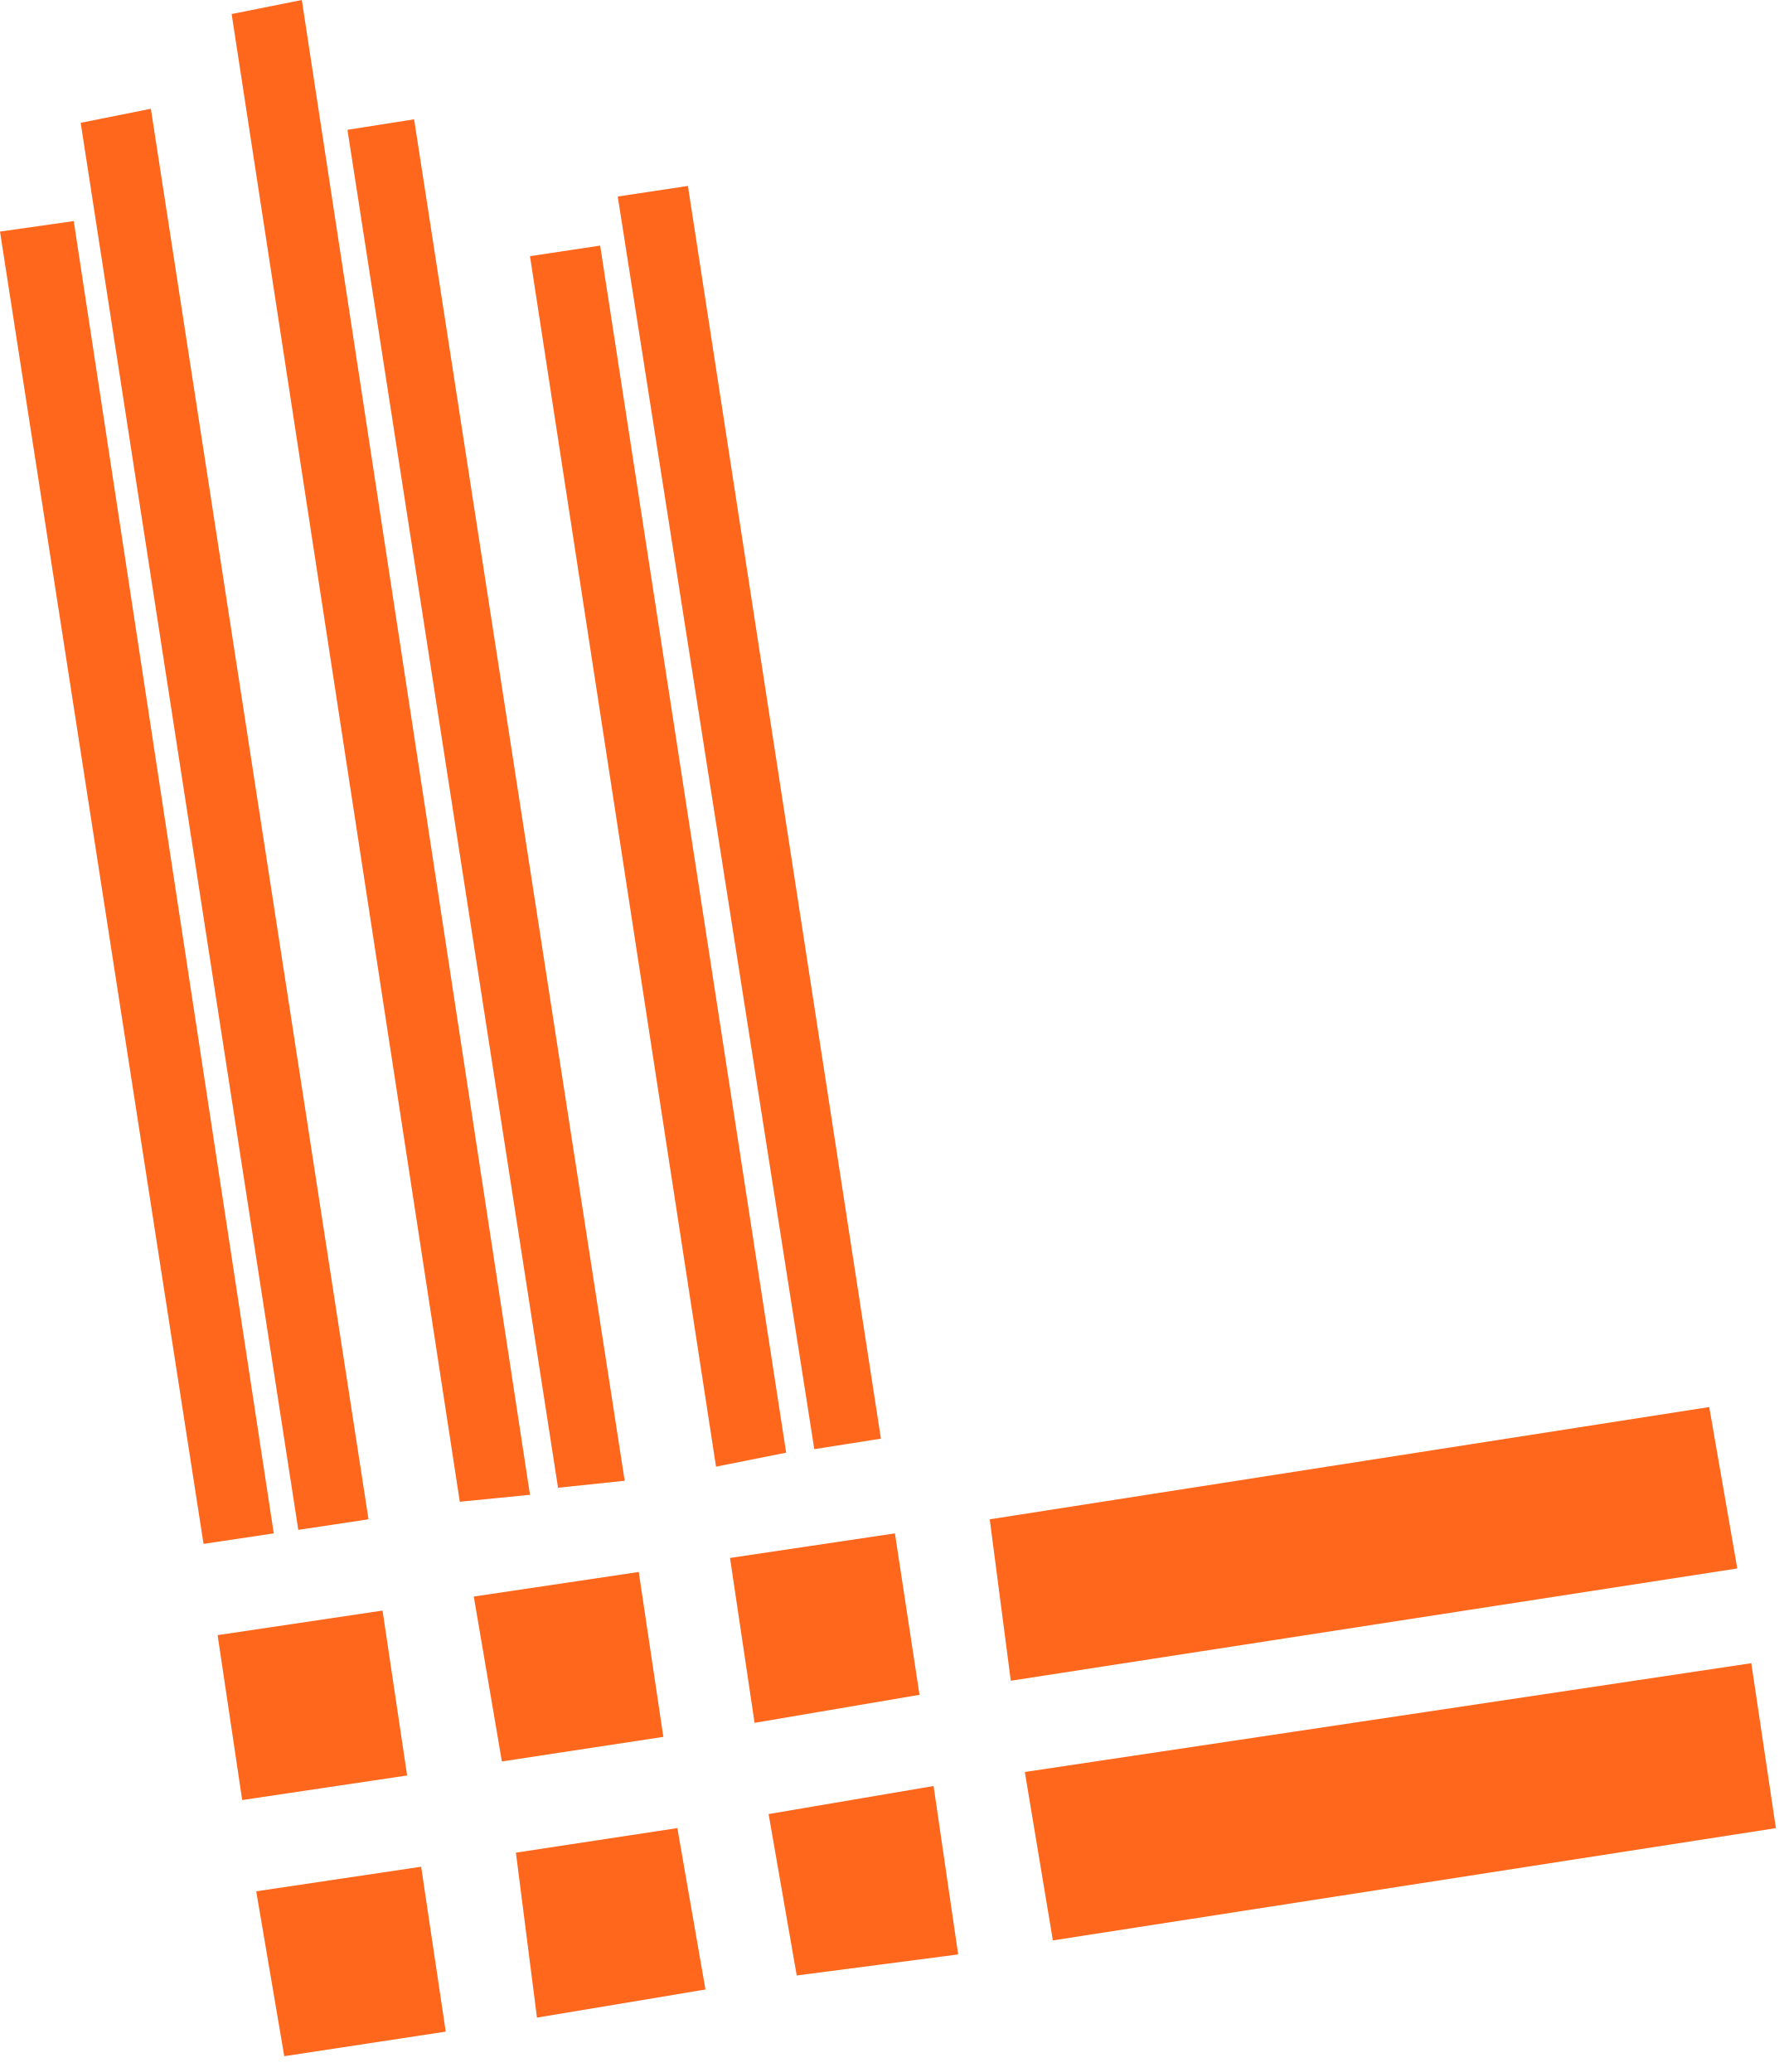
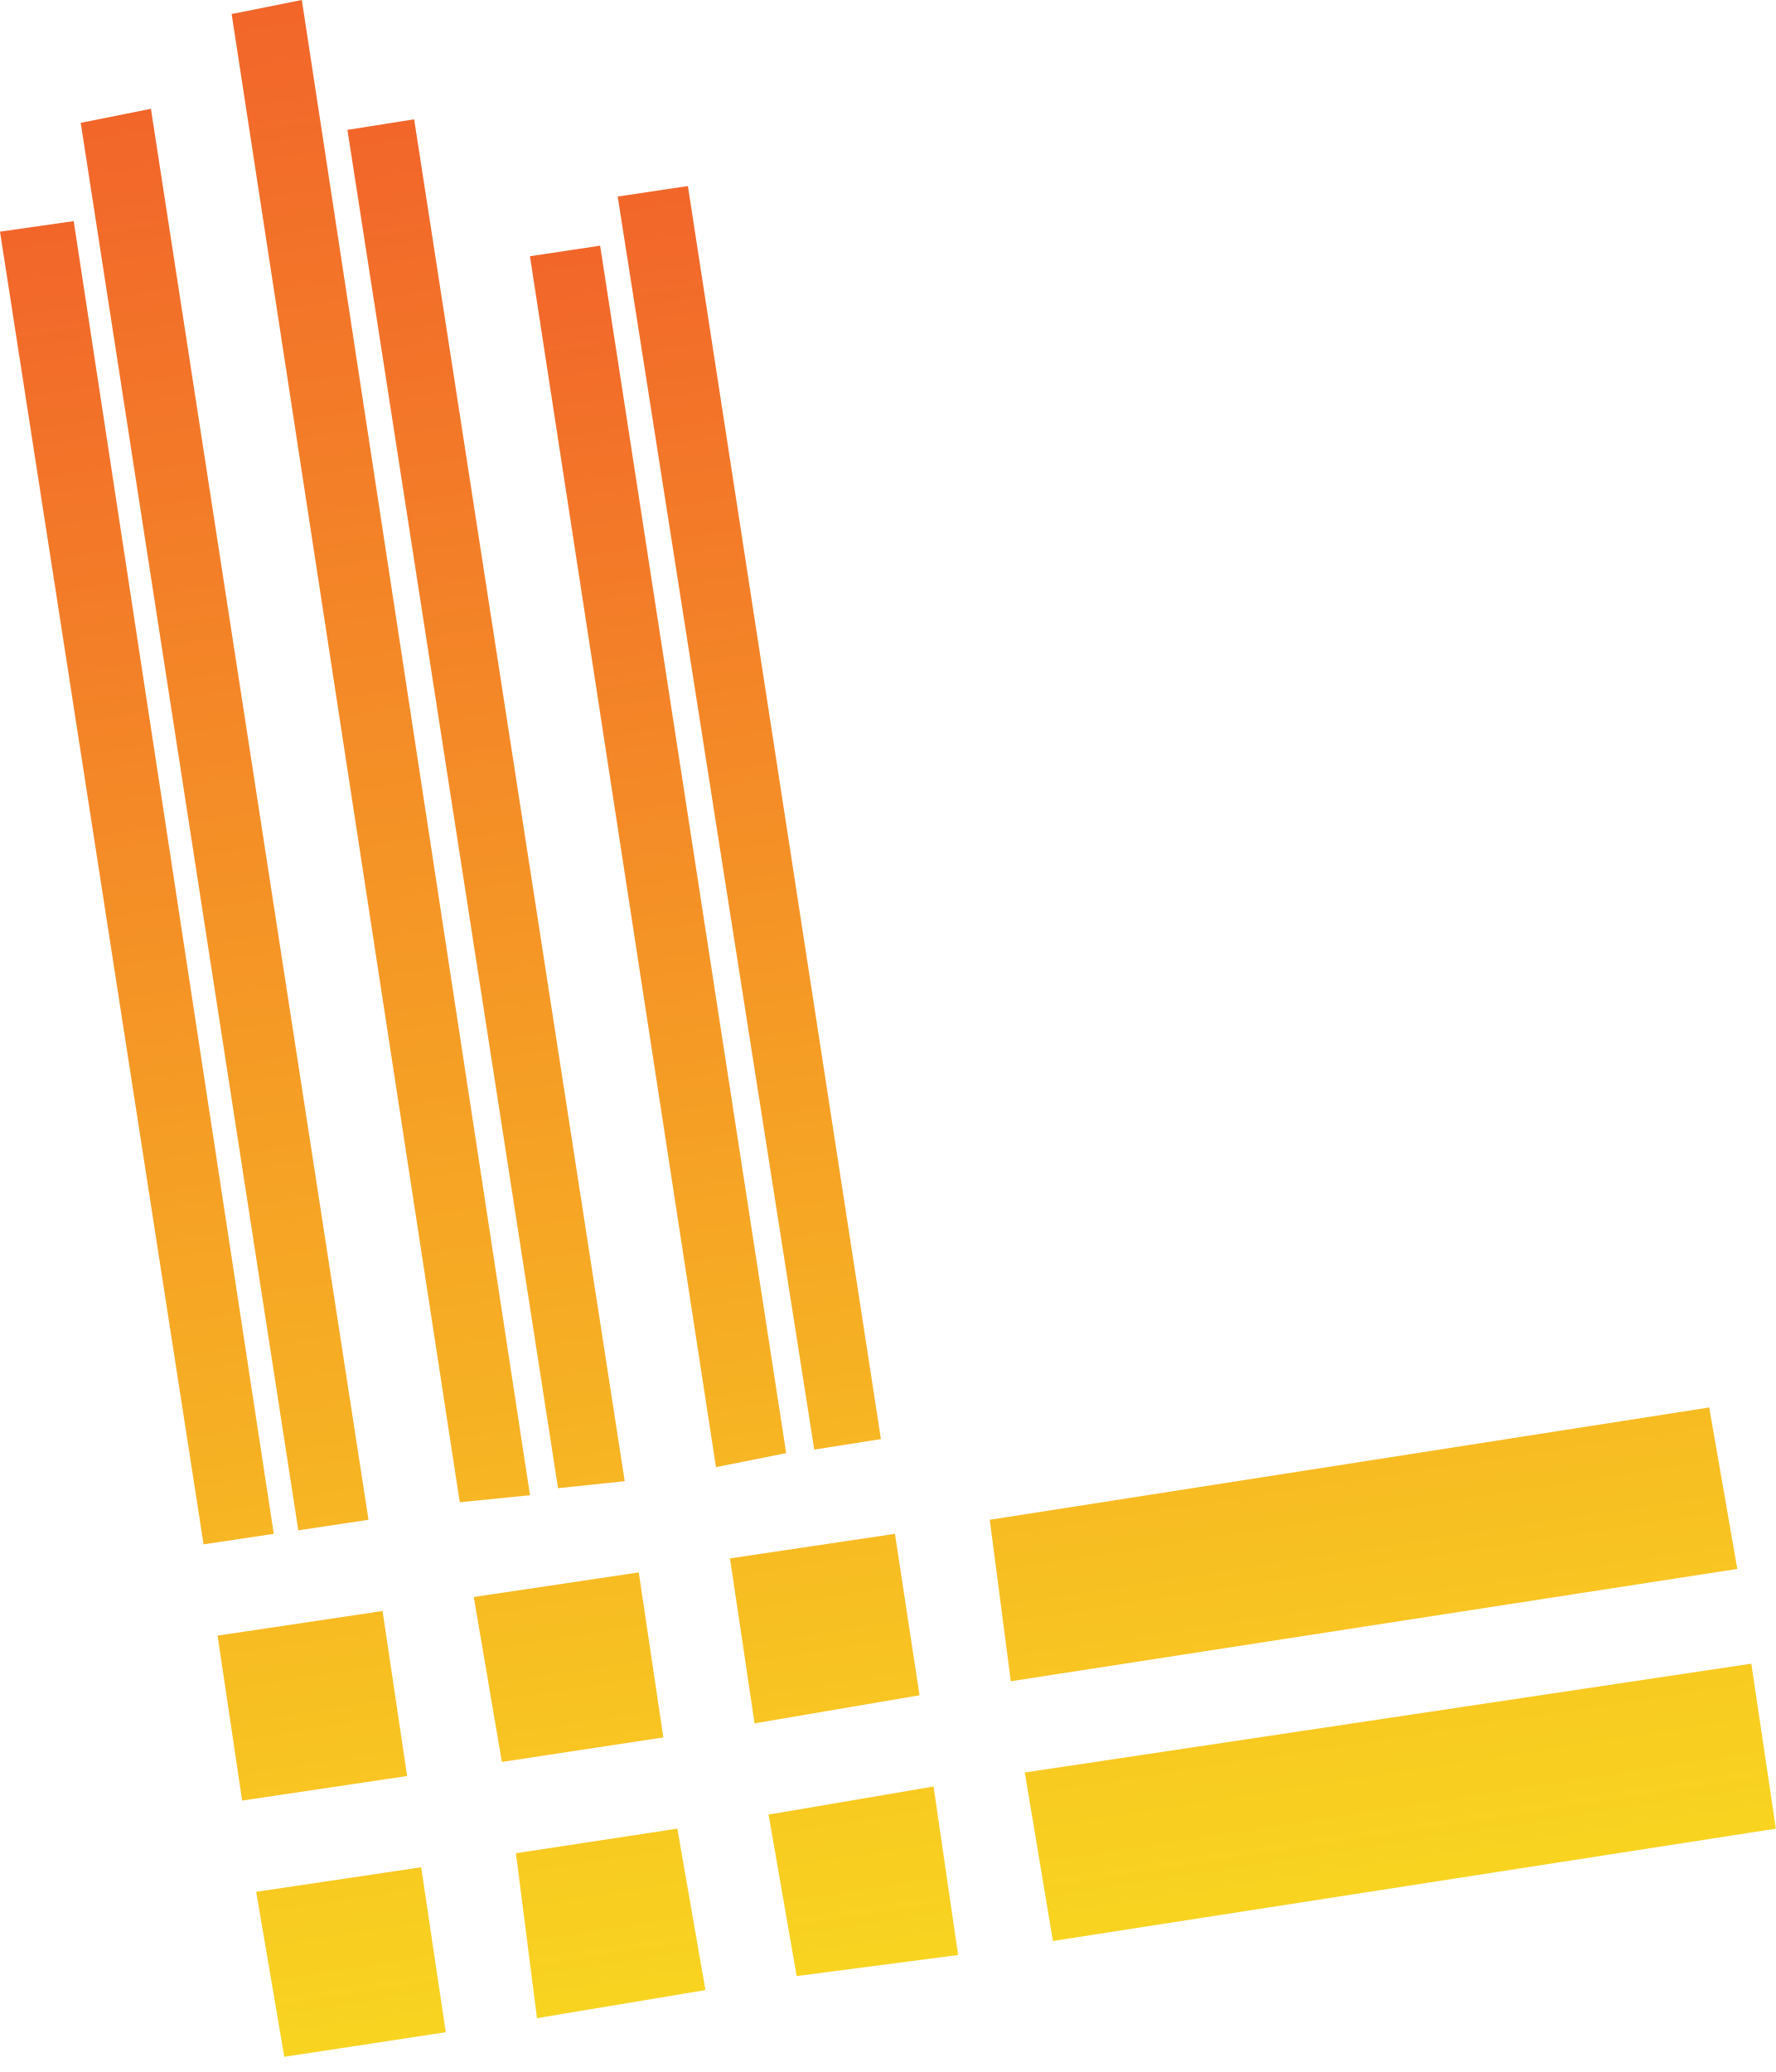
- <svg xmlns="http://www.w3.org/2000/svg" width="37" height="43" fill="none">
-   <path fill="#FF671D" d="m9.248 42.162-.51-3.422-3.422.51.582 3.422 3.35-.51Zm26.797-9.612-.582-3.35-14.928 2.33.437 3.35 15.073-2.33Zm-20.389 3.204 3.422-.582-.51-3.35-3.422.51.51 3.422Zm-1.019 5.534-.583-3.35-3.35.51.437 3.423 3.496-.583ZM4.515 33.934l.51 3.422 3.422-.51-.51-3.422-3.422.51Zm16.748 2.839.582 3.496 15.001-2.33-.51-3.423-15.073 2.258Zm-4.733 4.224 3.35-.437-.51-3.495-3.423.582.583 3.35Zm-6.7-7.865.583 3.423 3.35-.51-.51-3.422-3.423.51Zm-4.15-1.31L1.53 4.588 0 4.806 4.223 32.04l1.457-.218Zm1.966-.292L3.13 2.257l-1.456.292 4.515 29.2 1.456-.219Zm3.35-.51L6.262 0 4.806.291 9.54 31.166l1.457-.145Zm1.965-.29L8.592 2.476l-1.383.218 4.369 28.181 1.383-.145Zm3.35-.583-3.859-25.05-1.456.219 3.86 25.122 1.455-.291Zm1.966-.291L14.273 3.859l-1.456.219 4.078 25.996 1.384-.218Z" />
+ <svg xmlns="http://www.w3.org/2000/svg" width="48" height="56" viewBox="0 0 48 56" fill="none">
+   <path d="M12.048 54.925L11.384 50.466L6.925 51.13L7.684 55.589L12.048 54.925Z" fill="url(#paint0_linear_17931_893)" />
+   <path d="M46.957 42.403L46.198 38.04L26.752 41.075L27.321 45.439L46.957 42.403Z" fill="url(#paint1_linear_17931_893)" />
+   <path d="M20.395 46.577L24.854 45.818L24.189 41.455L19.731 42.119L20.395 46.577Z" fill="url(#paint2_linear_17931_893)" />
+   <path d="M19.067 53.786L18.308 49.423L13.945 50.087L14.514 54.545L19.067 53.786Z" fill="url(#paint3_linear_17931_893)" />
+   <path d="M5.881 44.206L6.545 48.664L11.004 48L10.34 43.541L5.881 44.206Z" fill="url(#paint4_linear_17931_893)" />
+   <path d="M27.7 47.905L28.459 52.459L48 49.423L47.336 44.964L27.7 47.905Z" fill="url(#paint5_linear_17931_893)" />
+   <path d="M21.533 53.407L25.897 52.838L25.233 48.284L20.774 49.043L21.533 53.407Z" fill="url(#paint6_linear_17931_893)" />
+   <path d="M12.806 43.162L13.565 47.62L17.929 46.957L17.265 42.498L12.806 43.162Z" fill="url(#paint7_linear_17931_893)" />
+   <path d="M7.399 41.455L1.992 5.976L0 6.261L5.502 41.739L7.399 41.455Z" fill="url(#paint8_linear_17931_893)" />
+   <path d="M9.96 41.075L4.079 2.941L2.182 3.32L8.063 41.36L9.96 41.075Z" fill="url(#paint9_linear_17931_893)" />
+   <path d="M14.325 40.411L8.158 0L6.261 0.379L12.427 40.601L14.325 40.411Z" fill="url(#paint10_linear_17931_893)" />
+   <path d="M16.885 40.032L11.194 3.225L9.391 3.51L15.083 40.221L16.885 40.032Z" fill="url(#paint11_linear_17931_893)" />
+   <path d="M21.249 39.273L16.221 6.64L14.324 6.925L19.352 39.652L21.249 39.273Z" fill="url(#paint12_linear_17931_893)" />
+   <path d="M23.81 38.894L18.593 5.028L16.696 5.312L22.008 39.178L23.81 38.894Z" fill="url(#paint13_linear_17931_893)" />
+   <defs>
+     <linearGradient id="paint0_linear_17931_893" x1="11.647" y1="66.877" x2="1.232" y2="-0.803" gradientUnits="userSpaceOnUse">
+       <stop stop-color="#FAED1E" />
+       <stop offset="1" stop-color="#F15B2B" />
+     </linearGradient>
+     <linearGradient id="paint1_linear_17931_893" x1="39.992" y1="62.515" x2="29.577" y2="-5.164" gradientUnits="userSpaceOnUse">
+       <stop stop-color="#FAED1E" />
+       <stop offset="1" stop-color="#F15B2B" />
+     </linearGradient>
+     <linearGradient id="paint2_linear_17931_893" x1="25.506" y1="64.745" x2="15.091" y2="-2.935" gradientUnits="userSpaceOnUse">
+       <stop stop-color="#FAED1E" />
+       <stop offset="1" stop-color="#F15B2B" />
+     </linearGradient>
+     <linearGradient id="paint3_linear_17931_893" x1="18.579" y1="65.811" x2="8.164" y2="-1.869" gradientUnits="userSpaceOnUse">
+       <stop stop-color="#FAED1E" />
+       <stop offset="1" stop-color="#F15B2B" />
+     </linearGradient>
+     <linearGradient id="paint4_linear_17931_893" x1="11.639" y1="66.878" x2="1.224" y2="-0.801" gradientUnits="userSpaceOnUse">
+       <stop stop-color="#FAED1E" />
+       <stop offset="1" stop-color="#F15B2B" />
+     </linearGradient>
+     <linearGradient id="paint5_linear_17931_893" x1="39.998" y1="62.514" x2="29.583" y2="-5.165" gradientUnits="userSpaceOnUse">
+       <stop stop-color="#FAED1E" />
+       <stop offset="1" stop-color="#F15B2B" />
+     </linearGradient>
+     <linearGradient id="paint6_linear_17931_893" x1="25.506" y1="64.744" x2="15.091" y2="-2.935" gradientUnits="userSpaceOnUse">
+       <stop stop-color="#FAED1E" />
+       <stop offset="1" stop-color="#F15B2B" />
+     </linearGradient>
+     <linearGradient id="paint7_linear_17931_893" x1="18.579" y1="65.81" x2="8.164" y2="-1.869" gradientUnits="userSpaceOnUse">
+       <stop stop-color="#FAED1E" />
+       <stop offset="1" stop-color="#F15B2B" />
+     </linearGradient>
+     <linearGradient id="paint8_linear_17931_893" x1="10.162" y1="65.76" x2="0.285" y2="1.572" gradientUnits="userSpaceOnUse">
+       <stop stop-color="#FAED1E" />
+       <stop offset="1" stop-color="#F15B2B" />
+     </linearGradient>
+     <linearGradient id="paint9_linear_17931_893" x1="13.013" y1="67.143" x2="2.408" y2="-1.772" gradientUnits="userSpaceOnUse">
+       <stop stop-color="#FAED1E" />
+       <stop offset="1" stop-color="#F15B2B" />
+     </linearGradient>
+     <linearGradient id="paint10_linear_17931_893" x1="17.634" y1="68.033" x2="6.389" y2="-5.037" gradientUnits="userSpaceOnUse">
+       <stop stop-color="#FAED1E" />
+       <stop offset="1" stop-color="#F15B2B" />
+     </linearGradient>
+     <linearGradient id="paint11_linear_17931_893" x1="19.831" y1="65.208" x2="9.579" y2="-1.408" gradientUnits="userSpaceOnUse">
+       <stop stop-color="#FAED1E" />
+       <stop offset="1" stop-color="#F15B2B" />
+     </linearGradient>
+     <linearGradient id="paint12_linear_17931_893" x1="23.735" y1="61.739" x2="14.629" y2="2.562" gradientUnits="userSpaceOnUse">
+       <stop stop-color="#FAED1E" />
+       <stop offset="1" stop-color="#F15B2B" />
+     </linearGradient>
+     <linearGradient id="paint13_linear_17931_893" x1="26.447" y1="62.197" x2="16.991" y2="0.752" gradientUnits="userSpaceOnUse">
+       <stop stop-color="#FAED1E" />
+       <stop offset="1" stop-color="#F15B2B" />
+     </linearGradient>
+   </defs>
</svg>
